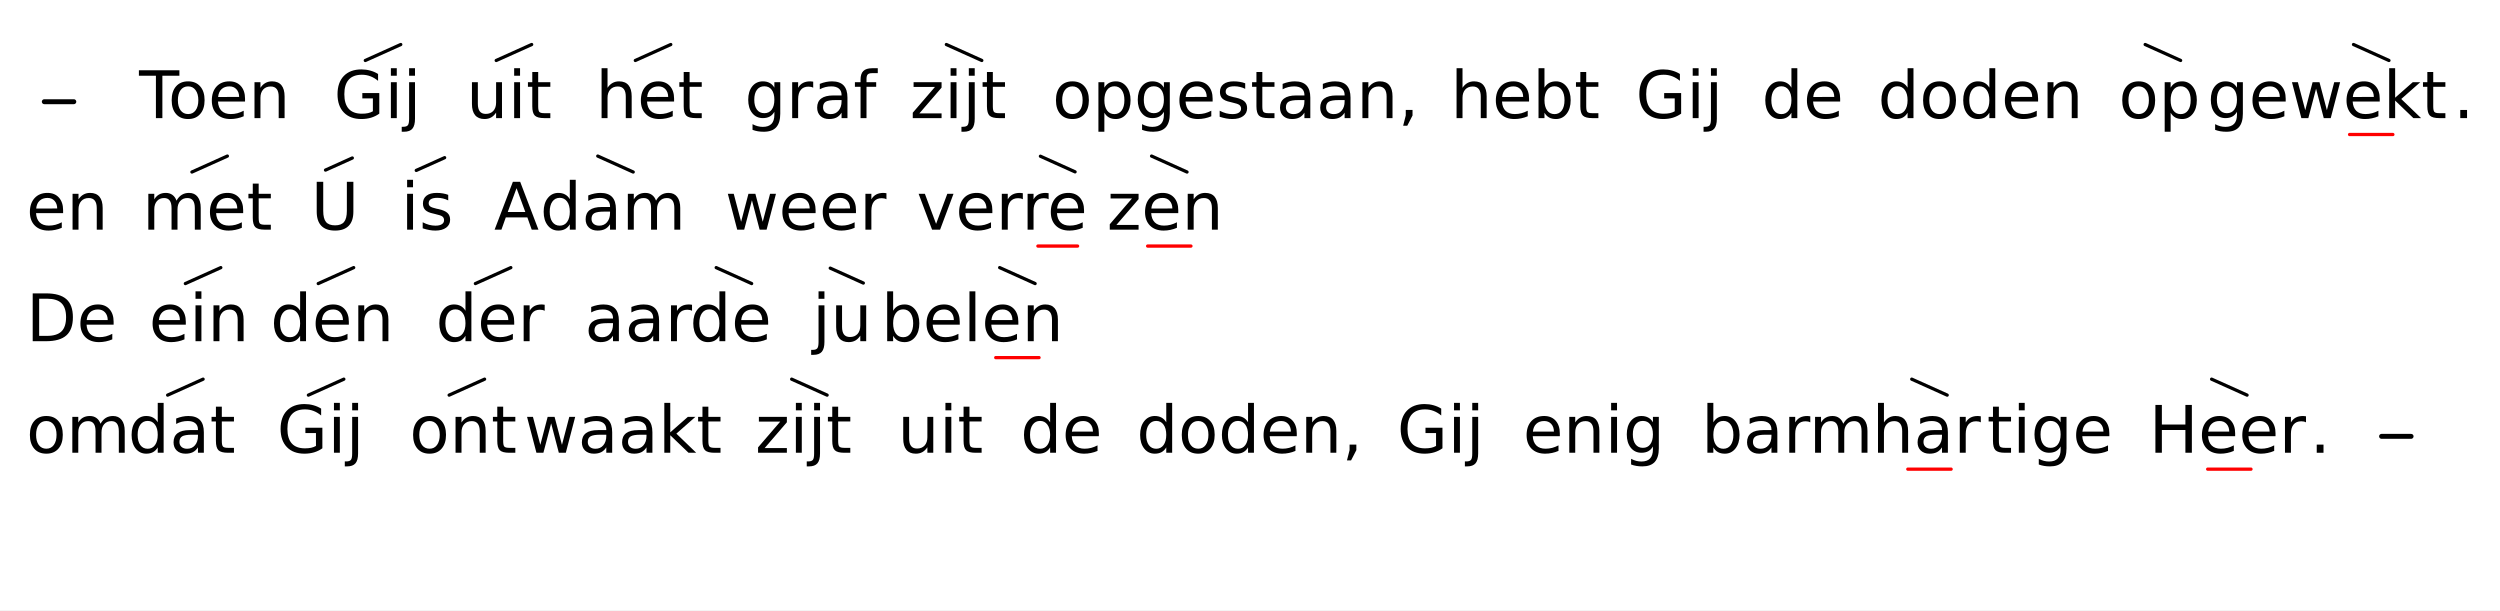
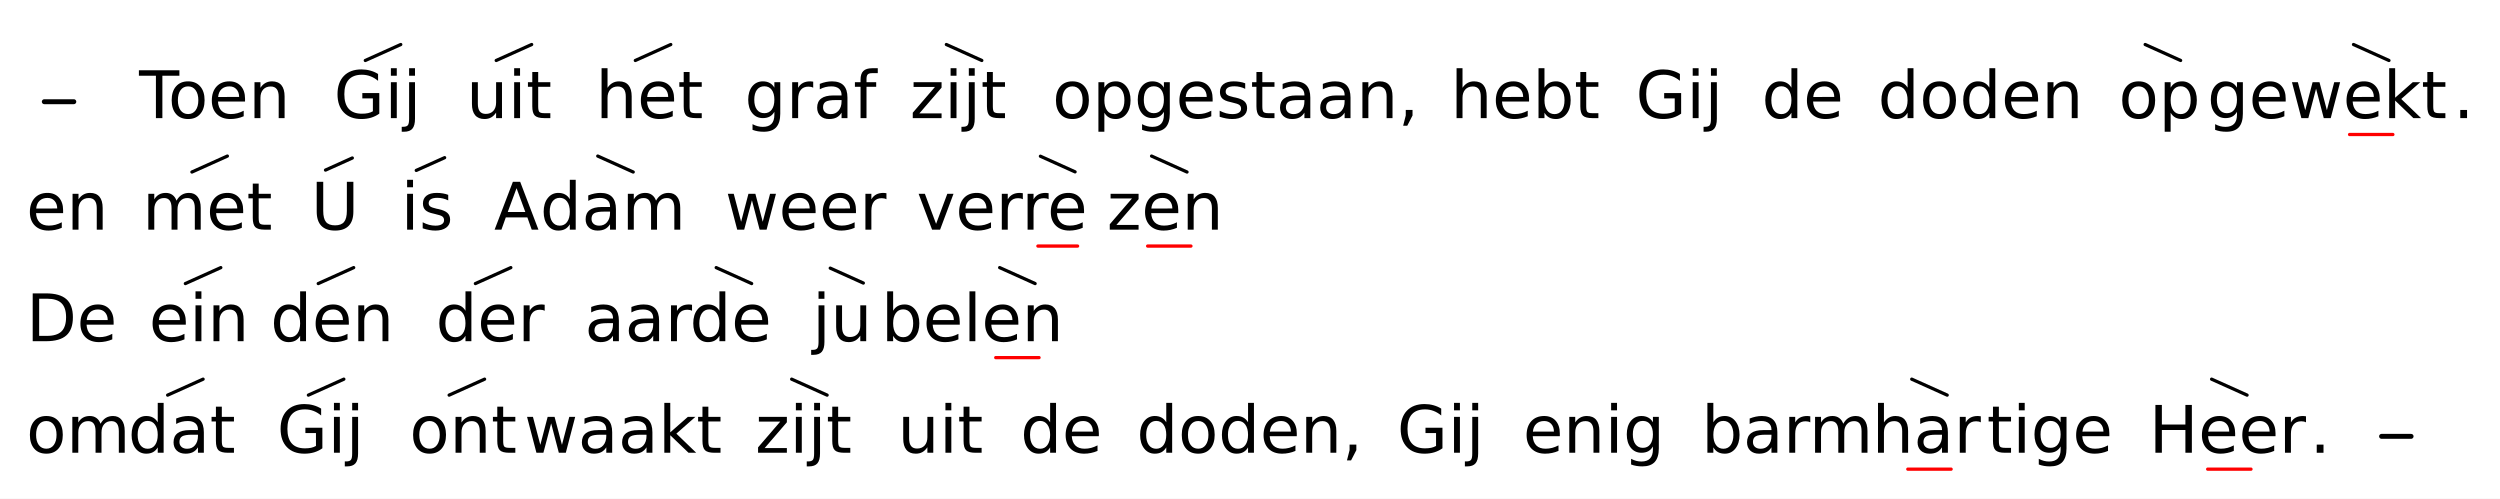
- <svg xmlns="http://www.w3.org/2000/svg" class="vsa-svg" width="762" height="186" viewBox="0 0 762 186">
+ <svg xmlns="http://www.w3.org/2000/svg" class="vsa-svg" width="762" height="152" viewBox="0 0 762 152">
  <rect width="100%" height="100%" fill="white" />
  <g class="vsa-score">
    <g class="vsa-line" data-vsa-line="1">
      <g class="vsa-unit vsa-pitch-marker" data-vsa-unit="1">
        <line class="vsa-pitch-marker-dash" x1="13.50" y1="31.00" x2="22.50" y2="31.00" stroke="black" stroke-width="1.50" stroke-linecap="round" />
      </g>
      <g class="vsa-unit vsa-unit-text" data-vsa-unit="3">
        <text class="vsa-text vsa-free-text" x="42.40" y="36.00" xml:space="preserve" font-family="DejaVu Sans" font-size="20.00">Toen</text>
      </g>
      <g class="vsa-unit vsa-unit-scope" data-vsa-unit="5">
        <text class="vsa-text vsa-sung-text" x="101.75" y="36.00" xml:space="preserve" font-family="DejaVu Sans" font-size="20.00">Gij</text>
        <g class="vsa-glyph-group vsa-upper-glyphs">
          <line class="vsa-glyph vsa-upper-glyph vsa-glyph-rise" x1="111.35" y1="18.43" x2="122.15" y2="13.57" stroke="black" stroke-width="1.00" stroke-linecap="round" />
        </g>
        <g class="vsa-glyph-group vsa-lower-glyphs">
</g>
      </g>
      <g class="vsa-unit vsa-unit-scope" data-vsa-unit="7">
        <text class="vsa-text vsa-sung-text" x="142.15" y="36.00" xml:space="preserve" font-family="DejaVu Sans" font-size="20.00">uit</text>
        <g class="vsa-glyph-group vsa-upper-glyphs">
          <line class="vsa-glyph vsa-upper-glyph vsa-glyph-rise" x1="151.25" y1="18.43" x2="162.05" y2="13.57" stroke="black" stroke-width="1.00" stroke-linecap="round" />
        </g>
        <g class="vsa-glyph-group vsa-lower-glyphs">
</g>
      </g>
      <g class="vsa-unit vsa-unit-scope" data-vsa-unit="9">
        <text class="vsa-text vsa-sung-text" x="181.55" y="36.00" xml:space="preserve" font-family="DejaVu Sans" font-size="20.00">het</text>
        <g class="vsa-glyph-group vsa-upper-glyphs">
          <line class="vsa-glyph vsa-upper-glyph vsa-glyph-rise" x1="193.65" y1="18.43" x2="204.45" y2="13.57" stroke="black" stroke-width="1.00" stroke-linecap="round" />
        </g>
        <g class="vsa-glyph-group vsa-lower-glyphs">
</g>
      </g>
      <g class="vsa-unit vsa-unit-text" data-vsa-unit="11">
        <text class="vsa-text vsa-free-text" x="226.95" y="36.00" xml:space="preserve" font-family="DejaVu Sans" font-size="20.00">graf</text>
      </g>
      <g class="vsa-unit vsa-unit-scope" data-vsa-unit="13">
        <text class="vsa-text vsa-sung-text" x="277.35" y="36.00" xml:space="preserve" font-family="DejaVu Sans" font-size="20.00">zijt</text>
        <g class="vsa-glyph-group vsa-upper-glyphs">
          <line class="vsa-glyph vsa-upper-glyph vsa-glyph-fall" x1="288.45" y1="13.57" x2="299.25" y2="18.43" stroke="black" stroke-width="1.00" stroke-linecap="round" />
        </g>
        <g class="vsa-glyph-group vsa-lower-glyphs">
</g>
      </g>
      <g class="vsa-unit vsa-unit-text" data-vsa-unit="15">
        <text class="vsa-text vsa-free-text" x="320.75" y="36.00" xml:space="preserve" font-family="DejaVu Sans" font-size="20.00">opgestaan,</text>
      </g>
      <g class="vsa-unit vsa-unit-text" data-vsa-unit="17">
        <text class="vsa-text vsa-free-text" x="442.15" y="36.00" xml:space="preserve" font-family="DejaVu Sans" font-size="20.00">hebt</text>
      </g>
      <g class="vsa-unit vsa-unit-text" data-vsa-unit="19">
        <text class="vsa-text vsa-free-text" x="498.55" y="36.00" xml:space="preserve" font-family="DejaVu Sans" font-size="20.00">Gij</text>
      </g>
      <g class="vsa-unit vsa-unit-text" data-vsa-unit="21">
        <text class="vsa-text vsa-free-text" x="536.95" y="36.00" xml:space="preserve" font-family="DejaVu Sans" font-size="20.00">de</text>
      </g>
      <g class="vsa-unit vsa-unit-text" data-vsa-unit="23">
        <text class="vsa-text vsa-free-text" x="572.35" y="36.00" xml:space="preserve" font-family="DejaVu Sans" font-size="20.00">doden</text>
      </g>
      <g class="vsa-unit vsa-unit-scope" data-vsa-unit="25">
        <text class="vsa-text vsa-sung-text" x="645.75" y="36.00" xml:space="preserve" font-family="DejaVu Sans" font-size="20.00">op</text>
        <g class="vsa-glyph-group vsa-upper-glyphs">
          <line class="vsa-glyph vsa-upper-glyph vsa-glyph-fall" x1="653.85" y1="13.57" x2="664.65" y2="18.43" stroke="black" stroke-width="1.00" stroke-linecap="round" />
        </g>
        <g class="vsa-glyph-group vsa-lower-glyphs">
</g>
      </g>
      <g class="vsa-unit vsa-unit-text" data-vsa-unit="26">
        <text class="vsa-text vsa-free-text" x="672.75" y="36.00" xml:space="preserve" font-family="DejaVu Sans" font-size="20.00">ge</text>
      </g>
      <g class="vsa-unit vsa-unit-scope" data-vsa-unit="27">
        <text class="vsa-text vsa-sung-text" x="697.75" y="36.00" xml:space="preserve" font-family="DejaVu Sans" font-size="20.00">wekt</text>
        <g class="vsa-glyph-group vsa-upper-glyphs">
          <line class="vsa-glyph vsa-upper-glyph vsa-glyph-fall" x1="717.35" y1="13.57" x2="728.15" y2="18.43" stroke="black" stroke-width="1.00" stroke-linecap="round" />
        </g>
        <g class="vsa-glyph-group vsa-lower-glyphs">
          <line class="vsa-glyph vsa-lower-glyph vsa-glyph-length" x1="716.15" y1="41.00" x2="729.35" y2="41.00" stroke="red" stroke-width="1.00" stroke-linecap="round" />
        </g>
      </g>
      <g class="vsa-unit vsa-unit-text" data-vsa-unit="28">
        <text class="vsa-text vsa-free-text" x="747.75" y="36.00" xml:space="preserve" font-family="DejaVu Sans" font-size="20.00">.</text>
      </g>
    </g>
    <g class="vsa-line" data-vsa-line="2">
      <g class="vsa-unit vsa-unit-text" data-vsa-unit="1">
        <text class="vsa-text vsa-free-text" x="8.00" y="70.00" xml:space="preserve" font-family="DejaVu Sans" font-size="20.00">en</text>
      </g>
      <g class="vsa-unit vsa-unit-scope" data-vsa-unit="3">
        <text class="vsa-text vsa-sung-text" x="43.40" y="70.00" xml:space="preserve" font-family="DejaVu Sans" font-size="20.00">met</text>
        <g class="vsa-glyph-group vsa-upper-glyphs">
          <line class="vsa-glyph vsa-upper-glyph vsa-glyph-rise" x1="58.50" y1="52.43" x2="69.30" y2="47.57" stroke="black" stroke-width="1.00" stroke-linecap="round" />
        </g>
        <g class="vsa-glyph-group vsa-lower-glyphs">
</g>
      </g>
      <g class="vsa-unit vsa-unit-scope" data-vsa-unit="5">
        <text class="vsa-text vsa-sung-text" x="94.80" y="70.00" xml:space="preserve" font-family="DejaVu Sans" font-size="20.00">U</text>
        <g class="vsa-glyph-group vsa-upper-glyphs">
          <line class="vsa-glyph vsa-upper-glyph vsa-glyph-rise" x1="99.22" y1="51.84" x2="107.38" y2="48.16" stroke="black" stroke-width="1.00" stroke-linecap="round" />
        </g>
        <g class="vsa-glyph-group vsa-lower-glyphs">
</g>
      </g>
      <g class="vsa-unit vsa-unit-scope" data-vsa-unit="7">
        <text class="vsa-text vsa-sung-text" x="122.20" y="70.00" xml:space="preserve" font-family="DejaVu Sans" font-size="20.00">is</text>
        <g class="vsa-glyph-group vsa-upper-glyphs">
          <line class="vsa-glyph vsa-upper-glyph vsa-glyph-rise" x1="126.88" y1="51.94" x2="135.52" y2="48.06" stroke="black" stroke-width="1.00" stroke-linecap="round" />
        </g>
        <g class="vsa-glyph-group vsa-lower-glyphs">
</g>
      </g>
      <g class="vsa-unit vsa-unit-text" data-vsa-unit="9">
        <text class="vsa-text vsa-free-text" x="150.60" y="70.00" xml:space="preserve" font-family="DejaVu Sans" font-size="20.00">A</text>
      </g>
      <g class="vsa-unit vsa-unit-scope" data-vsa-unit="10">
        <text class="vsa-text vsa-sung-text" x="164.60" y="70.00" xml:space="preserve" font-family="DejaVu Sans" font-size="20.00">dam</text>
        <g class="vsa-glyph-group vsa-upper-glyphs">
          <line class="vsa-glyph vsa-upper-glyph vsa-glyph-fall" x1="182.20" y1="47.57" x2="193.00" y2="52.43" stroke="black" stroke-width="1.00" stroke-linecap="round" />
        </g>
        <g class="vsa-glyph-group vsa-lower-glyphs">
</g>
      </g>
      <g class="vsa-unit vsa-unit-text" data-vsa-unit="12">
        <text class="vsa-text vsa-free-text" x="221.00" y="70.00" xml:space="preserve" font-family="DejaVu Sans" font-size="20.00">weer</text>
      </g>
      <g class="vsa-unit vsa-unit-text" data-vsa-unit="14">
        <text class="vsa-text vsa-free-text" x="279.40" y="70.00" xml:space="preserve" font-family="DejaVu Sans" font-size="20.00">ver</text>
      </g>
      <g class="vsa-unit vsa-unit-scope" data-vsa-unit="15">
        <text class="vsa-text vsa-sung-text" x="311.40" y="70.00" xml:space="preserve" font-family="DejaVu Sans" font-size="20.00">re</text>
        <g class="vsa-glyph-group vsa-upper-glyphs">
          <line class="vsa-glyph vsa-upper-glyph vsa-glyph-fall" x1="317.12" y1="47.62" x2="327.68" y2="52.38" stroke="black" stroke-width="1.00" stroke-linecap="round" />
        </g>
        <g class="vsa-glyph-group vsa-lower-glyphs">
          <line class="vsa-glyph vsa-lower-glyph vsa-glyph-length" x1="316.35" y1="75.00" x2="328.45" y2="75.00" stroke="red" stroke-width="1.00" stroke-linecap="round" />
        </g>
      </g>
      <g class="vsa-unit vsa-unit-scope" data-vsa-unit="16">
        <text class="vsa-text vsa-sung-text" x="337.40" y="70.00" xml:space="preserve" font-family="DejaVu Sans" font-size="20.00">zen</text>
        <g class="vsa-glyph-group vsa-upper-glyphs">
          <line class="vsa-glyph vsa-upper-glyph vsa-glyph-fall" x1="351.00" y1="47.57" x2="361.80" y2="52.43" stroke="black" stroke-width="1.00" stroke-linecap="round" />
        </g>
        <g class="vsa-glyph-group vsa-lower-glyphs">
          <line class="vsa-glyph vsa-lower-glyph vsa-glyph-length" x1="349.80" y1="75.00" x2="363.00" y2="75.00" stroke="red" stroke-width="1.00" stroke-linecap="round" />
        </g>
      </g>
    </g>
    <g class="vsa-line" data-vsa-line="3">
      <g class="vsa-unit vsa-unit-text" data-vsa-unit="1">
        <text class="vsa-text vsa-free-text" x="8.00" y="104.00" xml:space="preserve" font-family="DejaVu Sans" font-size="20.00">De</text>
      </g>
      <g class="vsa-unit vsa-unit-scope" data-vsa-unit="3">
        <text class="vsa-text vsa-sung-text" x="45.40" y="104.00" xml:space="preserve" font-family="DejaVu Sans" font-size="20.00">ein</text>
        <g class="vsa-glyph-group vsa-upper-glyphs">
          <line class="vsa-glyph vsa-upper-glyph vsa-glyph-rise" x1="56.50" y1="86.43" x2="67.30" y2="81.57" stroke="black" stroke-width="1.00" stroke-linecap="round" />
        </g>
        <g class="vsa-glyph-group vsa-lower-glyphs">
</g>
      </g>
      <g class="vsa-unit vsa-unit-scope" data-vsa-unit="4">
        <text class="vsa-text vsa-sung-text" x="82.40" y="104.00" xml:space="preserve" font-family="DejaVu Sans" font-size="20.00">den</text>
        <g class="vsa-glyph-group vsa-upper-glyphs">
          <line class="vsa-glyph vsa-upper-glyph vsa-glyph-rise" x1="97.00" y1="86.43" x2="107.80" y2="81.57" stroke="black" stroke-width="1.00" stroke-linecap="round" />
        </g>
        <g class="vsa-glyph-group vsa-lower-glyphs">
</g>
      </g>
      <g class="vsa-unit vsa-unit-scope" data-vsa-unit="6">
        <text class="vsa-text vsa-sung-text" x="132.80" y="104.00" xml:space="preserve" font-family="DejaVu Sans" font-size="20.00">der</text>
        <g class="vsa-glyph-group vsa-upper-glyphs">
          <line class="vsa-glyph vsa-upper-glyph vsa-glyph-rise" x1="144.90" y1="86.43" x2="155.70" y2="81.57" stroke="black" stroke-width="1.00" stroke-linecap="round" />
        </g>
        <g class="vsa-glyph-group vsa-lower-glyphs">
</g>
      </g>
      <g class="vsa-unit vsa-unit-text" data-vsa-unit="8">
        <text class="vsa-text vsa-free-text" x="178.20" y="104.00" xml:space="preserve" font-family="DejaVu Sans" font-size="20.00">aar</text>
      </g>
      <g class="vsa-unit vsa-unit-scope" data-vsa-unit="9">
        <text class="vsa-text vsa-sung-text" x="210.20" y="104.00" xml:space="preserve" font-family="DejaVu Sans" font-size="20.00">de</text>
        <g class="vsa-glyph-group vsa-upper-glyphs">
          <line class="vsa-glyph vsa-upper-glyph vsa-glyph-fall" x1="218.30" y1="81.57" x2="229.10" y2="86.43" stroke="black" stroke-width="1.00" stroke-linecap="round" />
        </g>
        <g class="vsa-glyph-group vsa-lower-glyphs">
</g>
      </g>
      <g class="vsa-unit vsa-unit-scope" data-vsa-unit="11">
        <text class="vsa-text vsa-sung-text" x="247.60" y="104.00" xml:space="preserve" font-family="DejaVu Sans" font-size="20.00">ju</text>
        <g class="vsa-glyph-group vsa-upper-glyphs">
          <line class="vsa-glyph vsa-upper-glyph vsa-glyph-fall" x1="253.06" y1="81.73" x2="263.14" y2="86.27" stroke="black" stroke-width="1.00" stroke-linecap="round" />
        </g>
        <g class="vsa-glyph-group vsa-lower-glyphs">
</g>
      </g>
      <g class="vsa-unit vsa-unit-text" data-vsa-unit="12">
        <text class="vsa-text vsa-free-text" x="268.60" y="104.00" xml:space="preserve" font-family="DejaVu Sans" font-size="20.00">be</text>
      </g>
      <g class="vsa-unit vsa-unit-scope" data-vsa-unit="13">
        <text class="vsa-text vsa-sung-text" x="293.60" y="104.00" xml:space="preserve" font-family="DejaVu Sans" font-size="20.00">len</text>
        <g class="vsa-glyph-group vsa-upper-glyphs">
          <line class="vsa-glyph vsa-upper-glyph vsa-glyph-fall" x1="304.70" y1="81.57" x2="315.50" y2="86.43" stroke="black" stroke-width="1.00" stroke-linecap="round" />
        </g>
        <g class="vsa-glyph-group vsa-lower-glyphs">
          <line class="vsa-glyph vsa-lower-glyph vsa-glyph-length" x1="303.50" y1="109.00" x2="316.70" y2="109.00" stroke="red" stroke-width="1.00" stroke-linecap="round" />
        </g>
      </g>
    </g>
    <g class="vsa-line" data-vsa-line="4">
      <g class="vsa-unit vsa-unit-text" data-vsa-unit="1">
        <text class="vsa-text vsa-free-text" x="8.00" y="138.00" xml:space="preserve" font-family="DejaVu Sans" font-size="20.00">om</text>
      </g>
      <g class="vsa-unit vsa-unit-scope" data-vsa-unit="2">
        <text class="vsa-text vsa-sung-text" x="39.00" y="138.00" xml:space="preserve" font-family="DejaVu Sans" font-size="20.00">dat</text>
        <g class="vsa-glyph-group vsa-upper-glyphs">
          <line class="vsa-glyph vsa-upper-glyph vsa-glyph-rise" x1="51.10" y1="120.43" x2="61.90" y2="115.57" stroke="black" stroke-width="1.00" stroke-linecap="round" />
        </g>
        <g class="vsa-glyph-group vsa-lower-glyphs">
</g>
      </g>
      <g class="vsa-unit vsa-unit-scope" data-vsa-unit="4">
        <text class="vsa-text vsa-sung-text" x="84.40" y="138.00" xml:space="preserve" font-family="DejaVu Sans" font-size="20.00">Gij</text>
        <g class="vsa-glyph-group vsa-upper-glyphs">
          <line class="vsa-glyph vsa-upper-glyph vsa-glyph-rise" x1="94.00" y1="120.43" x2="104.80" y2="115.57" stroke="black" stroke-width="1.00" stroke-linecap="round" />
        </g>
        <g class="vsa-glyph-group vsa-lower-glyphs">
</g>
      </g>
      <g class="vsa-unit vsa-unit-scope" data-vsa-unit="6">
        <text class="vsa-text vsa-sung-text" x="124.80" y="138.00" xml:space="preserve" font-family="DejaVu Sans" font-size="20.00">ont</text>
        <g class="vsa-glyph-group vsa-upper-glyphs">
          <line class="vsa-glyph vsa-upper-glyph vsa-glyph-rise" x1="136.90" y1="120.43" x2="147.70" y2="115.57" stroke="black" stroke-width="1.00" stroke-linecap="round" />
        </g>
        <g class="vsa-glyph-group vsa-lower-glyphs">
</g>
      </g>
      <g class="vsa-unit vsa-unit-text" data-vsa-unit="7">
        <text class="vsa-text vsa-free-text" x="159.80" y="138.00" xml:space="preserve" font-family="DejaVu Sans" font-size="20.00">waakt</text>
      </g>
      <g class="vsa-unit vsa-unit-scope" data-vsa-unit="9">
        <text class="vsa-text vsa-sung-text" x="230.20" y="138.00" xml:space="preserve" font-family="DejaVu Sans" font-size="20.00">zijt</text>
        <g class="vsa-glyph-group vsa-upper-glyphs">
          <line class="vsa-glyph vsa-upper-glyph vsa-glyph-fall" x1="241.30" y1="115.57" x2="252.10" y2="120.43" stroke="black" stroke-width="1.00" stroke-linecap="round" />
        </g>
        <g class="vsa-glyph-group vsa-lower-glyphs">
</g>
      </g>
      <g class="vsa-unit vsa-unit-text" data-vsa-unit="11">
        <text class="vsa-text vsa-free-text" x="273.60" y="138.00" xml:space="preserve" font-family="DejaVu Sans" font-size="20.00">uit</text>
      </g>
      <g class="vsa-unit vsa-unit-text" data-vsa-unit="13">
        <text class="vsa-text vsa-free-text" x="311.00" y="138.00" xml:space="preserve" font-family="DejaVu Sans" font-size="20.00">de</text>
      </g>
      <g class="vsa-unit vsa-unit-text" data-vsa-unit="15">
        <text class="vsa-text vsa-free-text" x="346.40" y="138.00" xml:space="preserve" font-family="DejaVu Sans" font-size="20.00">doden,</text>
      </g>
      <g class="vsa-unit vsa-unit-text" data-vsa-unit="17">
        <text class="vsa-text vsa-free-text" x="425.80" y="138.00" xml:space="preserve" font-family="DejaVu Sans" font-size="20.00">Gij</text>
      </g>
      <g class="vsa-unit vsa-unit-text" data-vsa-unit="19">
        <text class="vsa-text vsa-free-text" x="464.20" y="138.00" xml:space="preserve" font-family="DejaVu Sans" font-size="20.00">enig</text>
      </g>
      <g class="vsa-unit vsa-unit-text" data-vsa-unit="21">
        <text class="vsa-text vsa-free-text" x="518.60" y="138.00" xml:space="preserve" font-family="DejaVu Sans" font-size="20.00">barm</text>
      </g>
      <g class="vsa-unit vsa-unit-scope" data-vsa-unit="22">
        <text class="vsa-text vsa-sung-text" x="570.60" y="138.00" xml:space="preserve" font-family="DejaVu Sans" font-size="20.00">har</text>
        <g class="vsa-glyph-group vsa-upper-glyphs">
          <line class="vsa-glyph vsa-upper-glyph vsa-glyph-fall" x1="582.70" y1="115.57" x2="593.50" y2="120.43" stroke="black" stroke-width="1.00" stroke-linecap="round" />
        </g>
        <g class="vsa-glyph-group vsa-lower-glyphs">
          <line class="vsa-glyph vsa-lower-glyph vsa-glyph-length" x1="581.50" y1="143.00" x2="594.70" y2="143.00" stroke="red" stroke-width="1.00" stroke-linecap="round" />
        </g>
      </g>
      <g class="vsa-unit vsa-unit-text" data-vsa-unit="23">
        <text class="vsa-text vsa-free-text" x="605.60" y="138.00" xml:space="preserve" font-family="DejaVu Sans" font-size="20.00">tige</text>
      </g>
      <g class="vsa-unit vsa-unit-scope" data-vsa-unit="25">
        <text class="vsa-text vsa-sung-text" x="655.00" y="138.00" xml:space="preserve" font-family="DejaVu Sans" font-size="20.00">Heer</text>
        <g class="vsa-glyph-group vsa-upper-glyphs">
          <line class="vsa-glyph vsa-upper-glyph vsa-glyph-fall" x1="674.10" y1="115.57" x2="684.90" y2="120.43" stroke="black" stroke-width="1.00" stroke-linecap="round" />
        </g>
        <g class="vsa-glyph-group vsa-lower-glyphs">
          <line class="vsa-glyph vsa-lower-glyph vsa-glyph-length" x1="672.90" y1="143.00" x2="686.10" y2="143.00" stroke="red" stroke-width="1.00" stroke-linecap="round" />
        </g>
      </g>
      <g class="vsa-unit vsa-unit-text" data-vsa-unit="26">
        <text class="vsa-text vsa-free-text" x="704.00" y="138.00" xml:space="preserve" font-family="DejaVu Sans" font-size="20.00">.</text>
      </g>
      <g class="vsa-unit vsa-pitch-marker" data-vsa-unit="28">
        <line class="vsa-pitch-marker-dash" x1="725.90" y1="133.00" x2="734.90" y2="133.00" stroke="black" stroke-width="1.50" stroke-linecap="round" />
      </g>
    </g>
-     <g class="vsa-line" data-vsa-line="5">
- </g>
  </g>
</svg>
